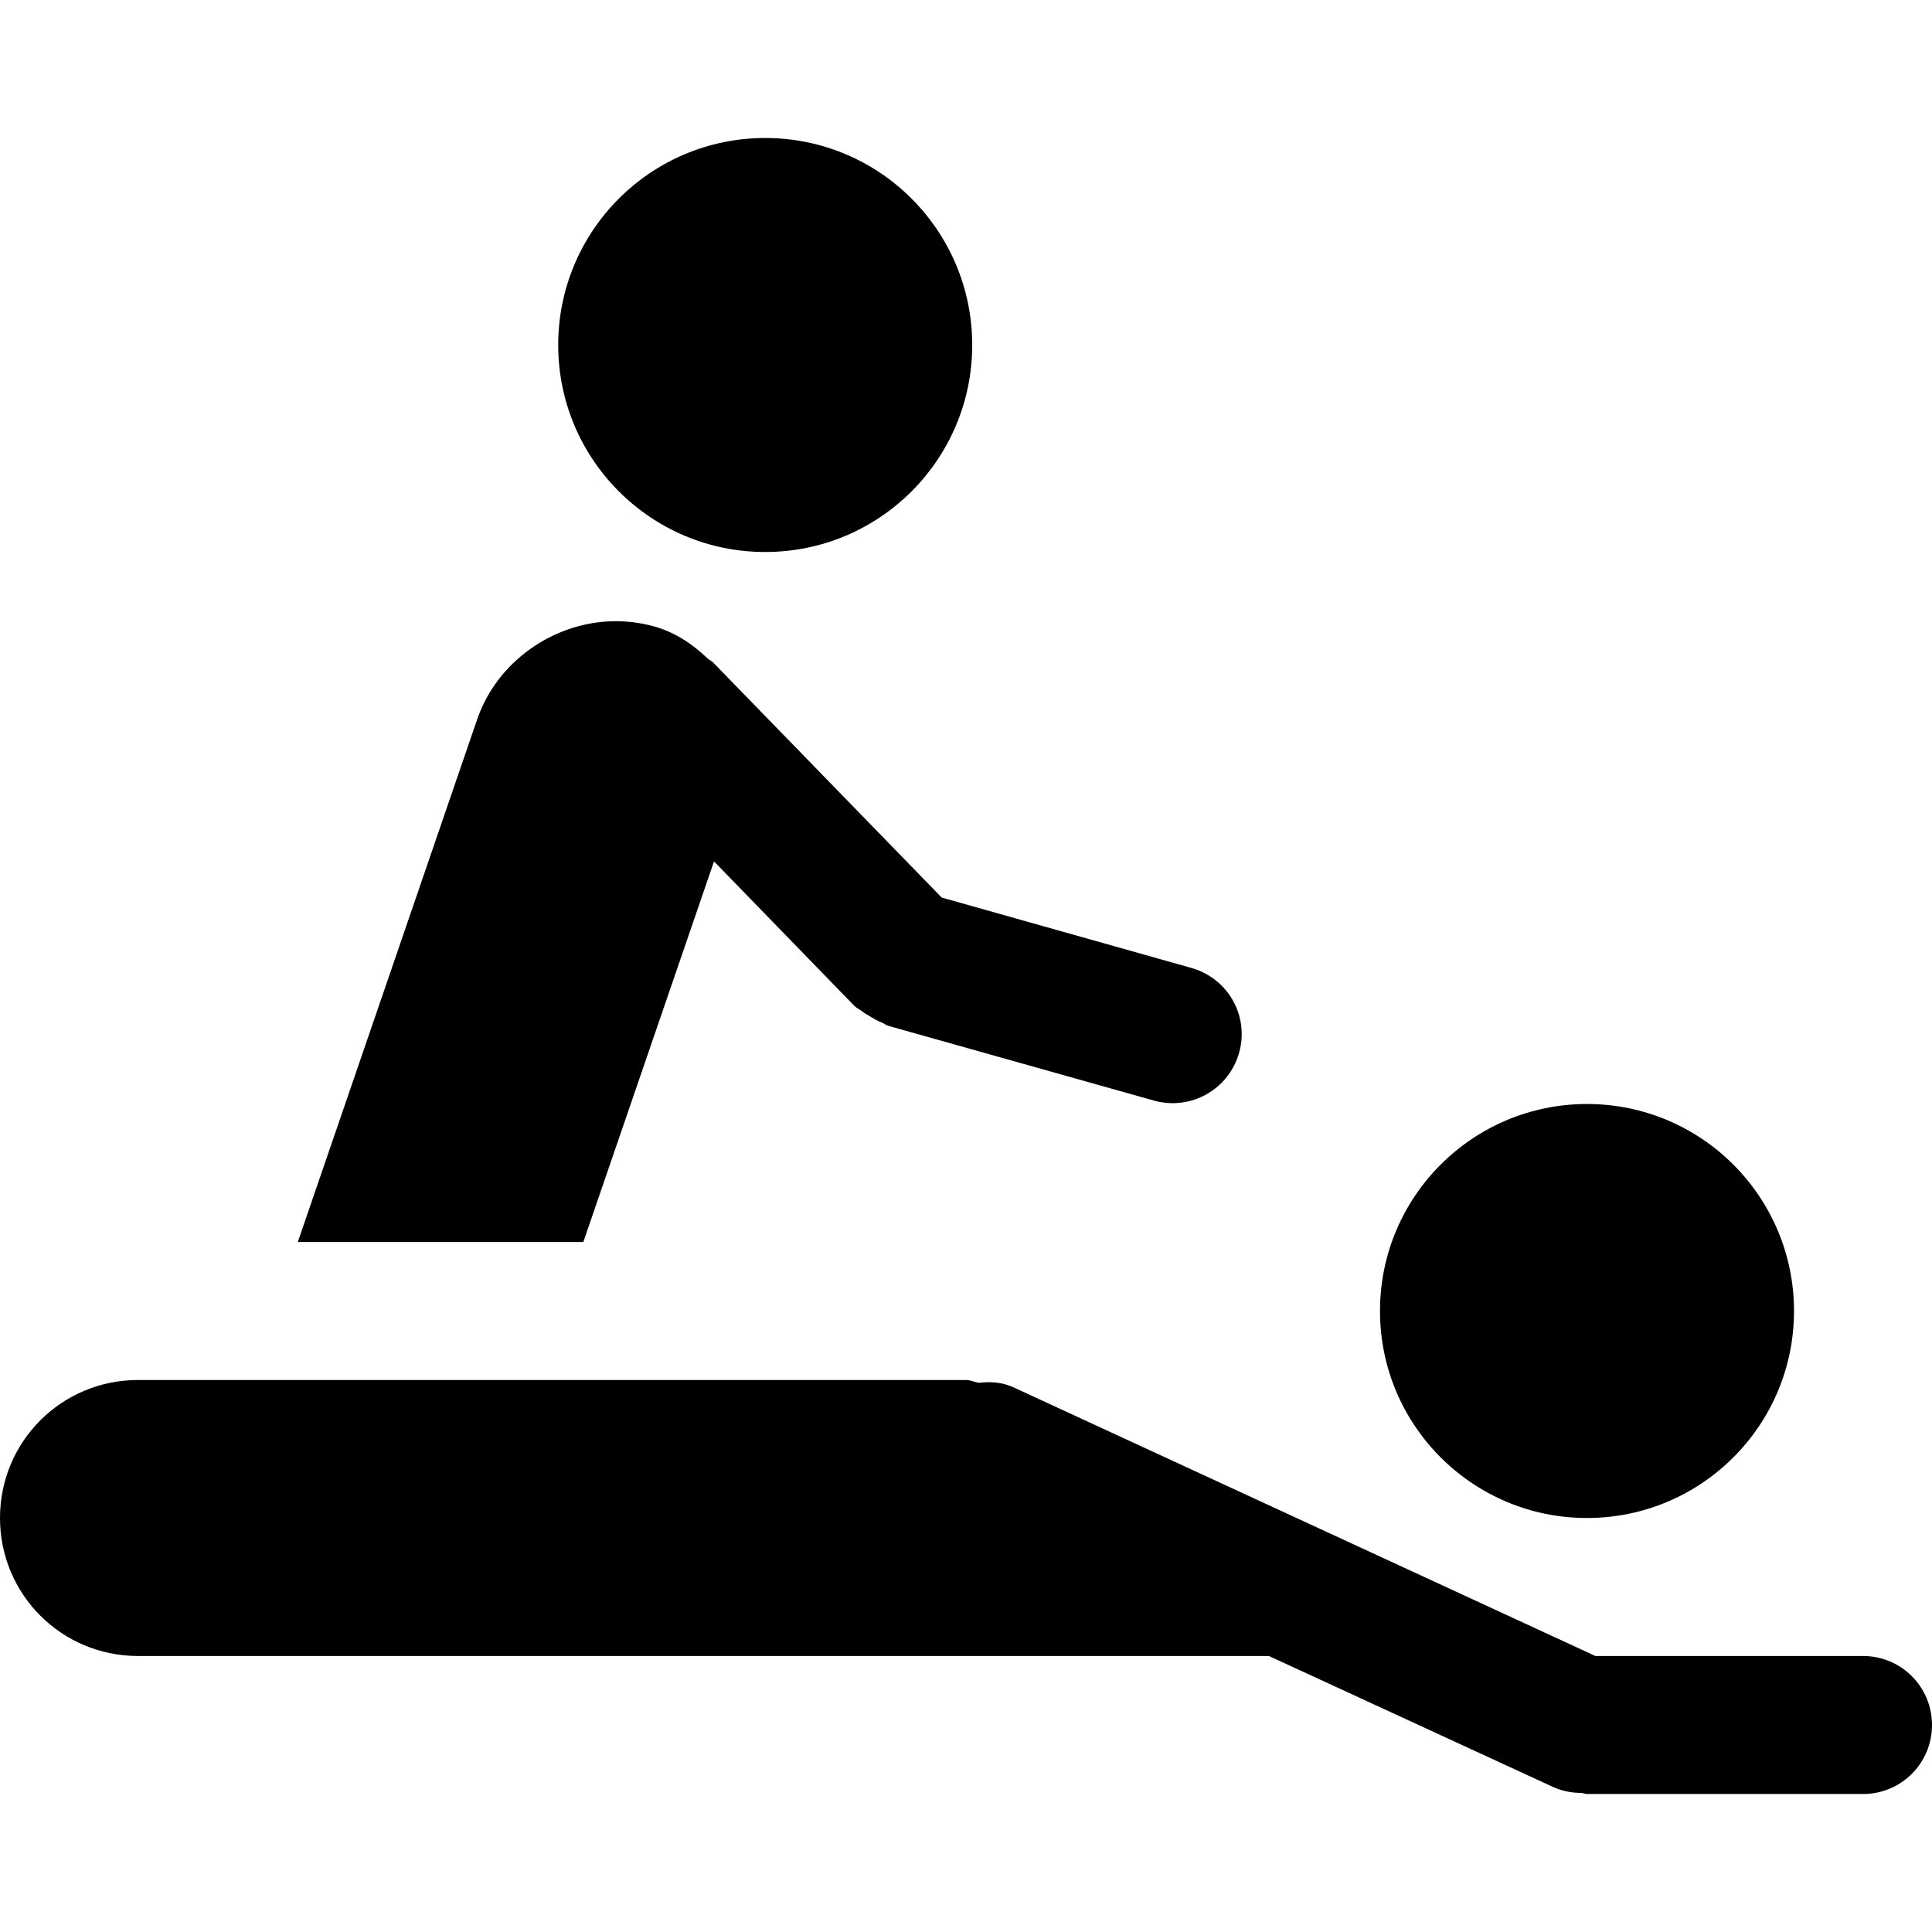
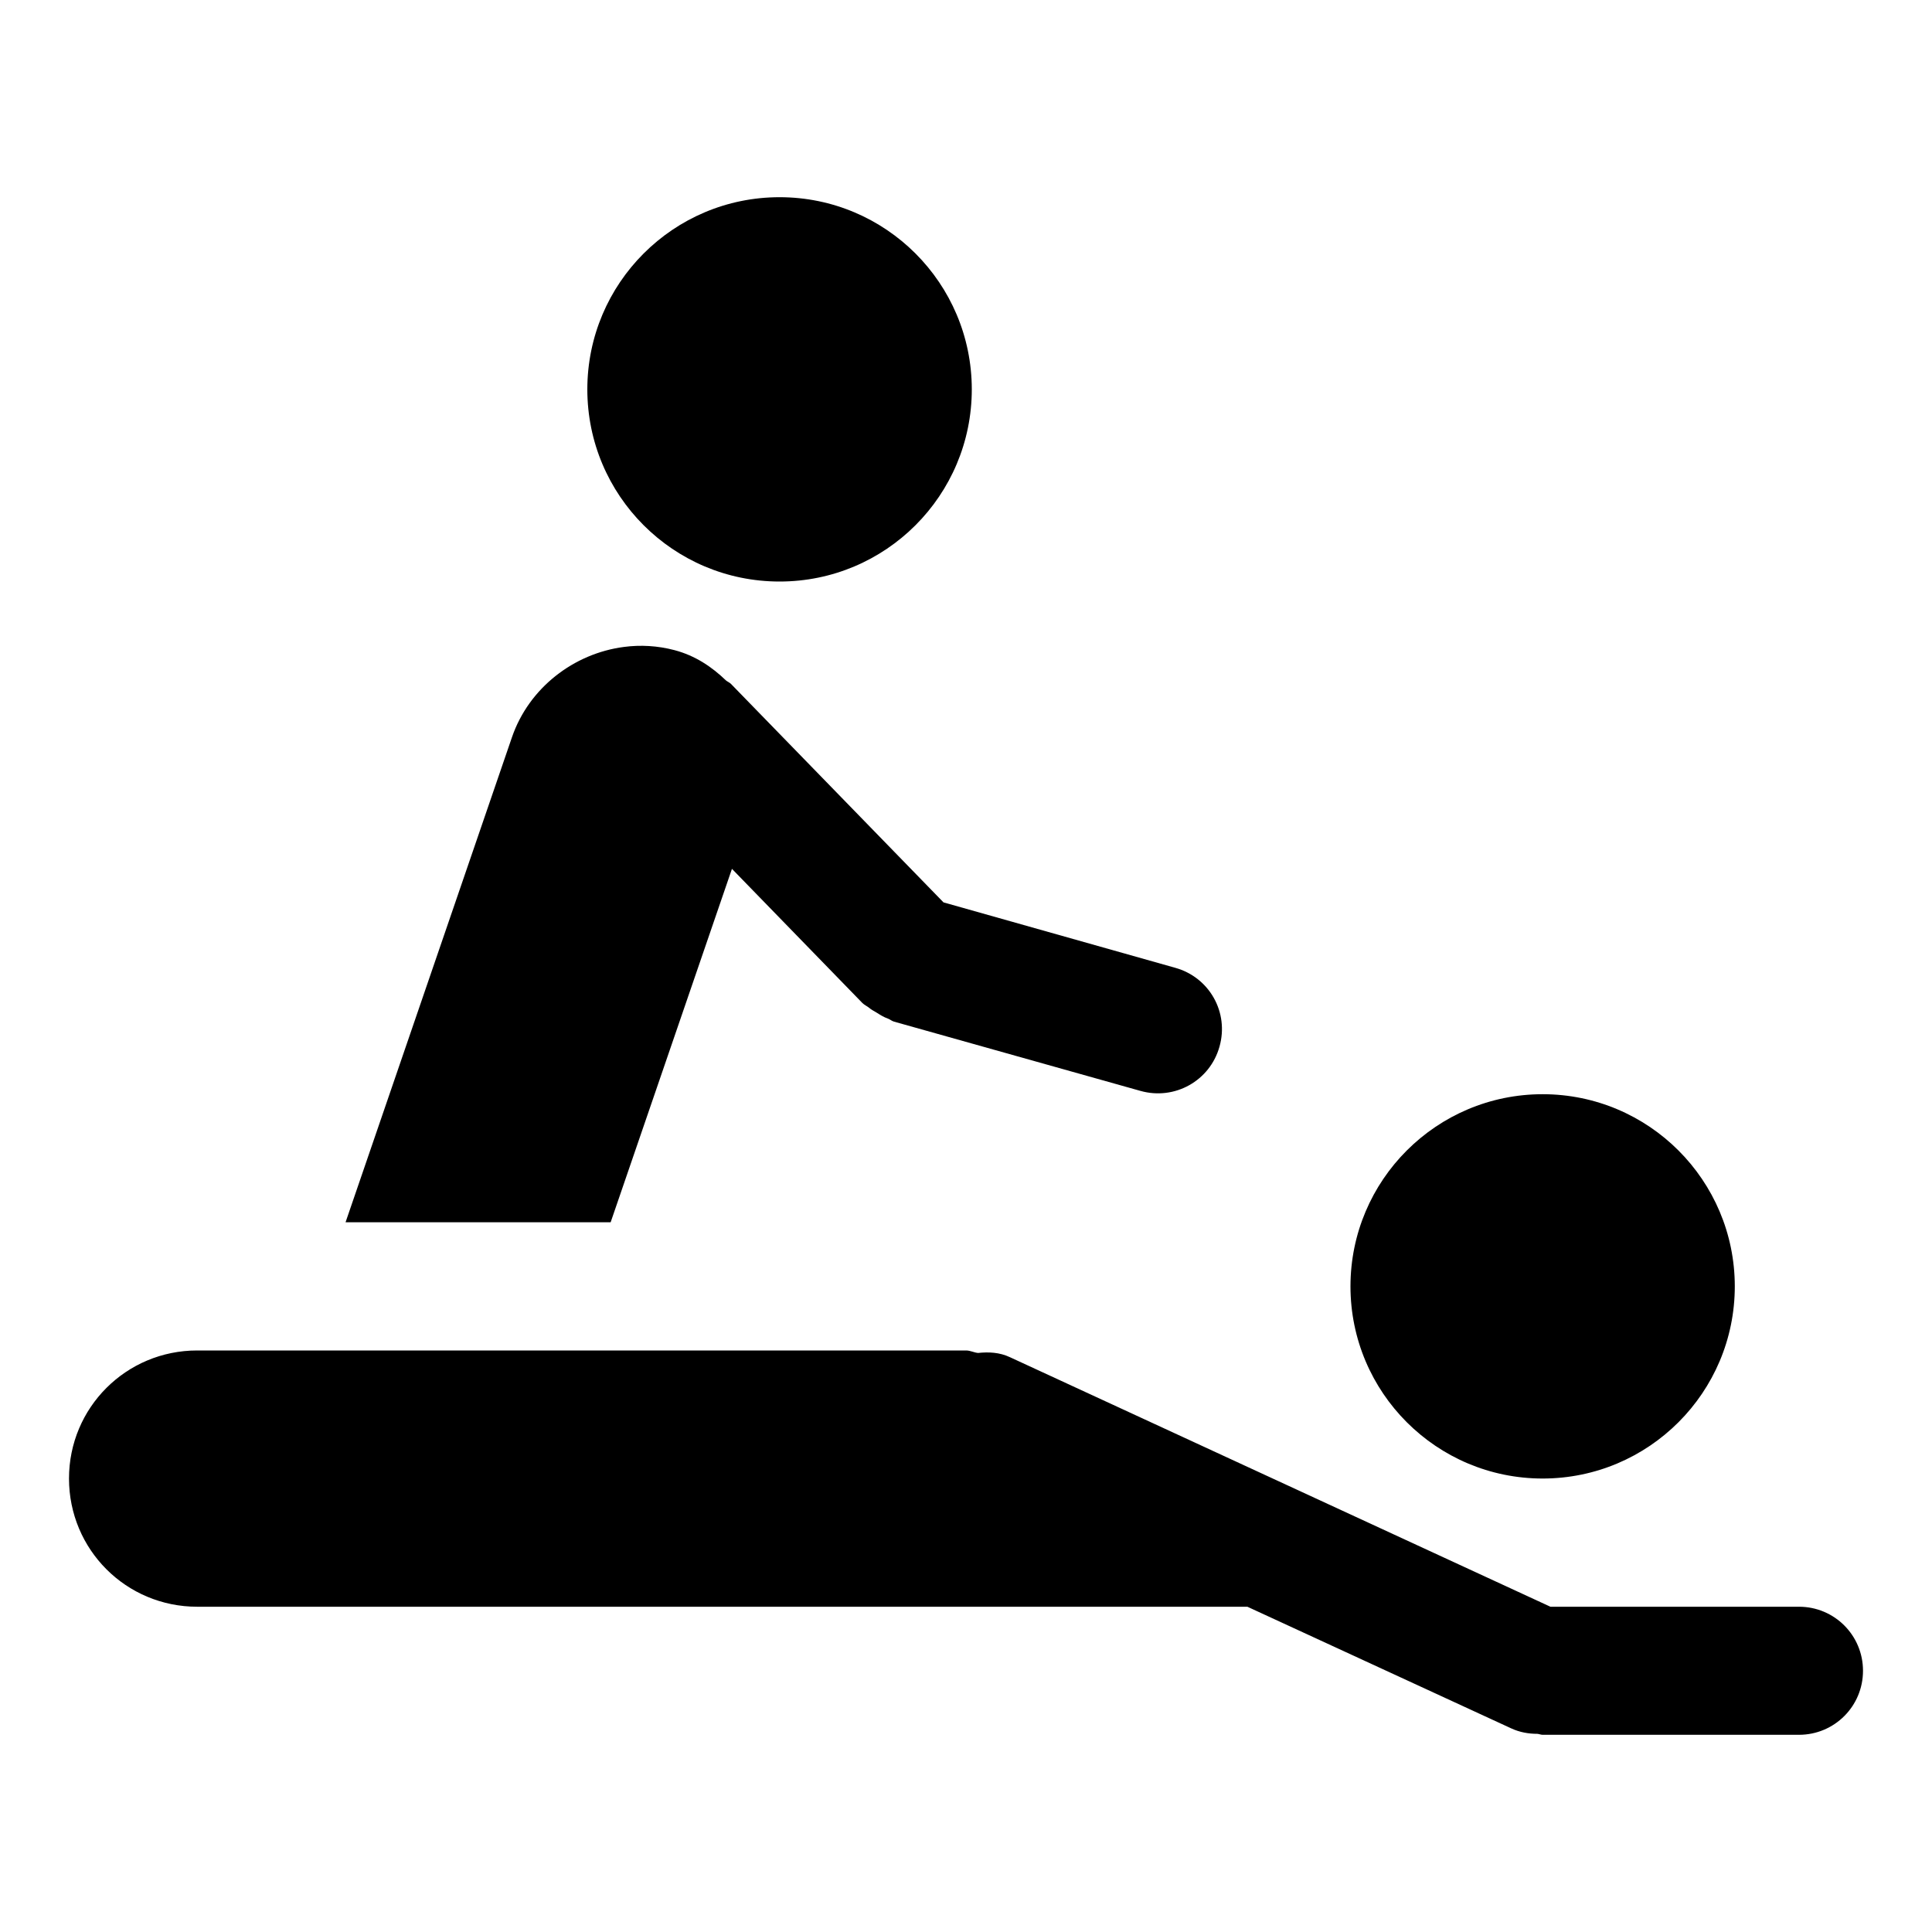
<svg xmlns="http://www.w3.org/2000/svg" width="14" height="14" viewBox="0 0 14 14">
-   <path d="M 5.545 1 A 1.5 1.5 0 0 0 4.045 2.5 A 1.5 1.5 0 0 0 5.545 4 A 1.5 1.5 0 0 0 7.045 2.5 A 1.5 1.5 0 0 0 5.545 1 z M 4.33 4.51 C 3.941 4.561 3.589 4.829 3.457 5.215 L 2.158 9 L 4.227 9 L 5.174 6.242 L 6.191 7.289 C 6.207 7.305 6.227 7.313 6.244 7.326 C 6.261 7.341 6.282 7.351 6.301 7.363 C 6.331 7.381 6.359 7.399 6.391 7.41 C 6.407 7.417 6.42 7.429 6.438 7.434 L 8.361 7.975 C 8.628 8.05 8.903 7.896 8.979 7.629 C 9.054 7.362 8.899 7.089 8.633 7.014 L 6.824 6.504 L 5.166 4.799 C 5.154 4.787 5.139 4.782 5.127 4.771 C 5.017 4.666 4.888 4.578 4.725 4.535 C 4.593 4.501 4.46 4.493 4.33 4.51 z M 11.5 8 A 1.5 1.5 0 0 0 10 9.5 A 1.5 1.5 0 0 0 11.5 11 A 1.5 1.5 0 0 0 13 9.5 A 1.5 1.5 0 0 0 11.5 8 z M 1 10 C 0.446 10 0 10.446 0 11 C 0 11.554 0.446 12 1 12 L 5.539 12 L 7 12 L 9.195 12 L 11.254 12.949 C 11.321 12.98 11.391 12.992 11.459 12.992 C 11.473 12.993 11.485 13 11.5 13 L 13.5 13 C 13.777 13 14 12.777 14 12.5 C 14 12.223 13.777 12 13.5 12 L 11.561 12 L 7.344 10.053 C 7.261 10.015 7.176 10.011 7.094 10.02 C 7.061 10.016 7.033 10 7 10 L 3.883 10 L 1.814 10 L 1 10 z" style="fill:#000000;fill-opacity:1;stroke:none;stroke-width:0.749" />
+   <path d="M5.649 1.429A1.393 1.393 0 0 0 4.256 2.821A1.393 1.393 0 0 0 5.649 4.214A1.393 1.393 0 0 0 7.042 2.821A1.393 1.393 0 0 0 5.649 1.429ZM4.521 4.688C4.159 4.735 3.833 4.984 3.71 5.342L2.504 8.857L4.425 8.857L5.304 6.296L6.249 7.268C6.264 7.283 6.282 7.29 6.298 7.303C6.314 7.317 6.333 7.326 6.351 7.337C6.378 7.354 6.404 7.371 6.434 7.381C6.45 7.387 6.461 7.398 6.478 7.403L8.264 7.905C8.512 7.975 8.768 7.832 8.837 7.584C8.907 7.336 8.764 7.082 8.516 7.013L6.837 6.539L5.297 4.956C5.286 4.945 5.272 4.94 5.261 4.931C5.159 4.833 5.039 4.751 4.887 4.711C4.765 4.679 4.641 4.672 4.521 4.688ZM11.179 7.929A1.393 1.393 0 0 0 9.786 9.321A1.393 1.393 0 0 0 11.179 10.714A1.393 1.393 0 0 0 12.571 9.321A1.393 1.393 0 0 0 11.179 7.929ZM1.429 9.786C.914 9.786 .5 10.2 .5 10.714C.5 11.229 .914 11.643 1.429 11.643L5.643 11.643L7 11.643L9.039 11.643L10.95 12.524C11.012 12.553 11.077 12.564 11.14 12.564C11.154 12.565 11.165 12.571 11.179 12.571L13.036 12.571C13.293 12.571 13.5 12.364 13.5 12.107C13.5 11.85 13.293 11.643 13.036 11.643L11.235 11.643L7.319 9.835C7.243 9.799 7.164 9.796 7.087 9.804C7.057 9.801 7.031 9.786 7 9.786L4.105 9.786L2.185 9.786L1.429 9.786Z" />
</svg>
